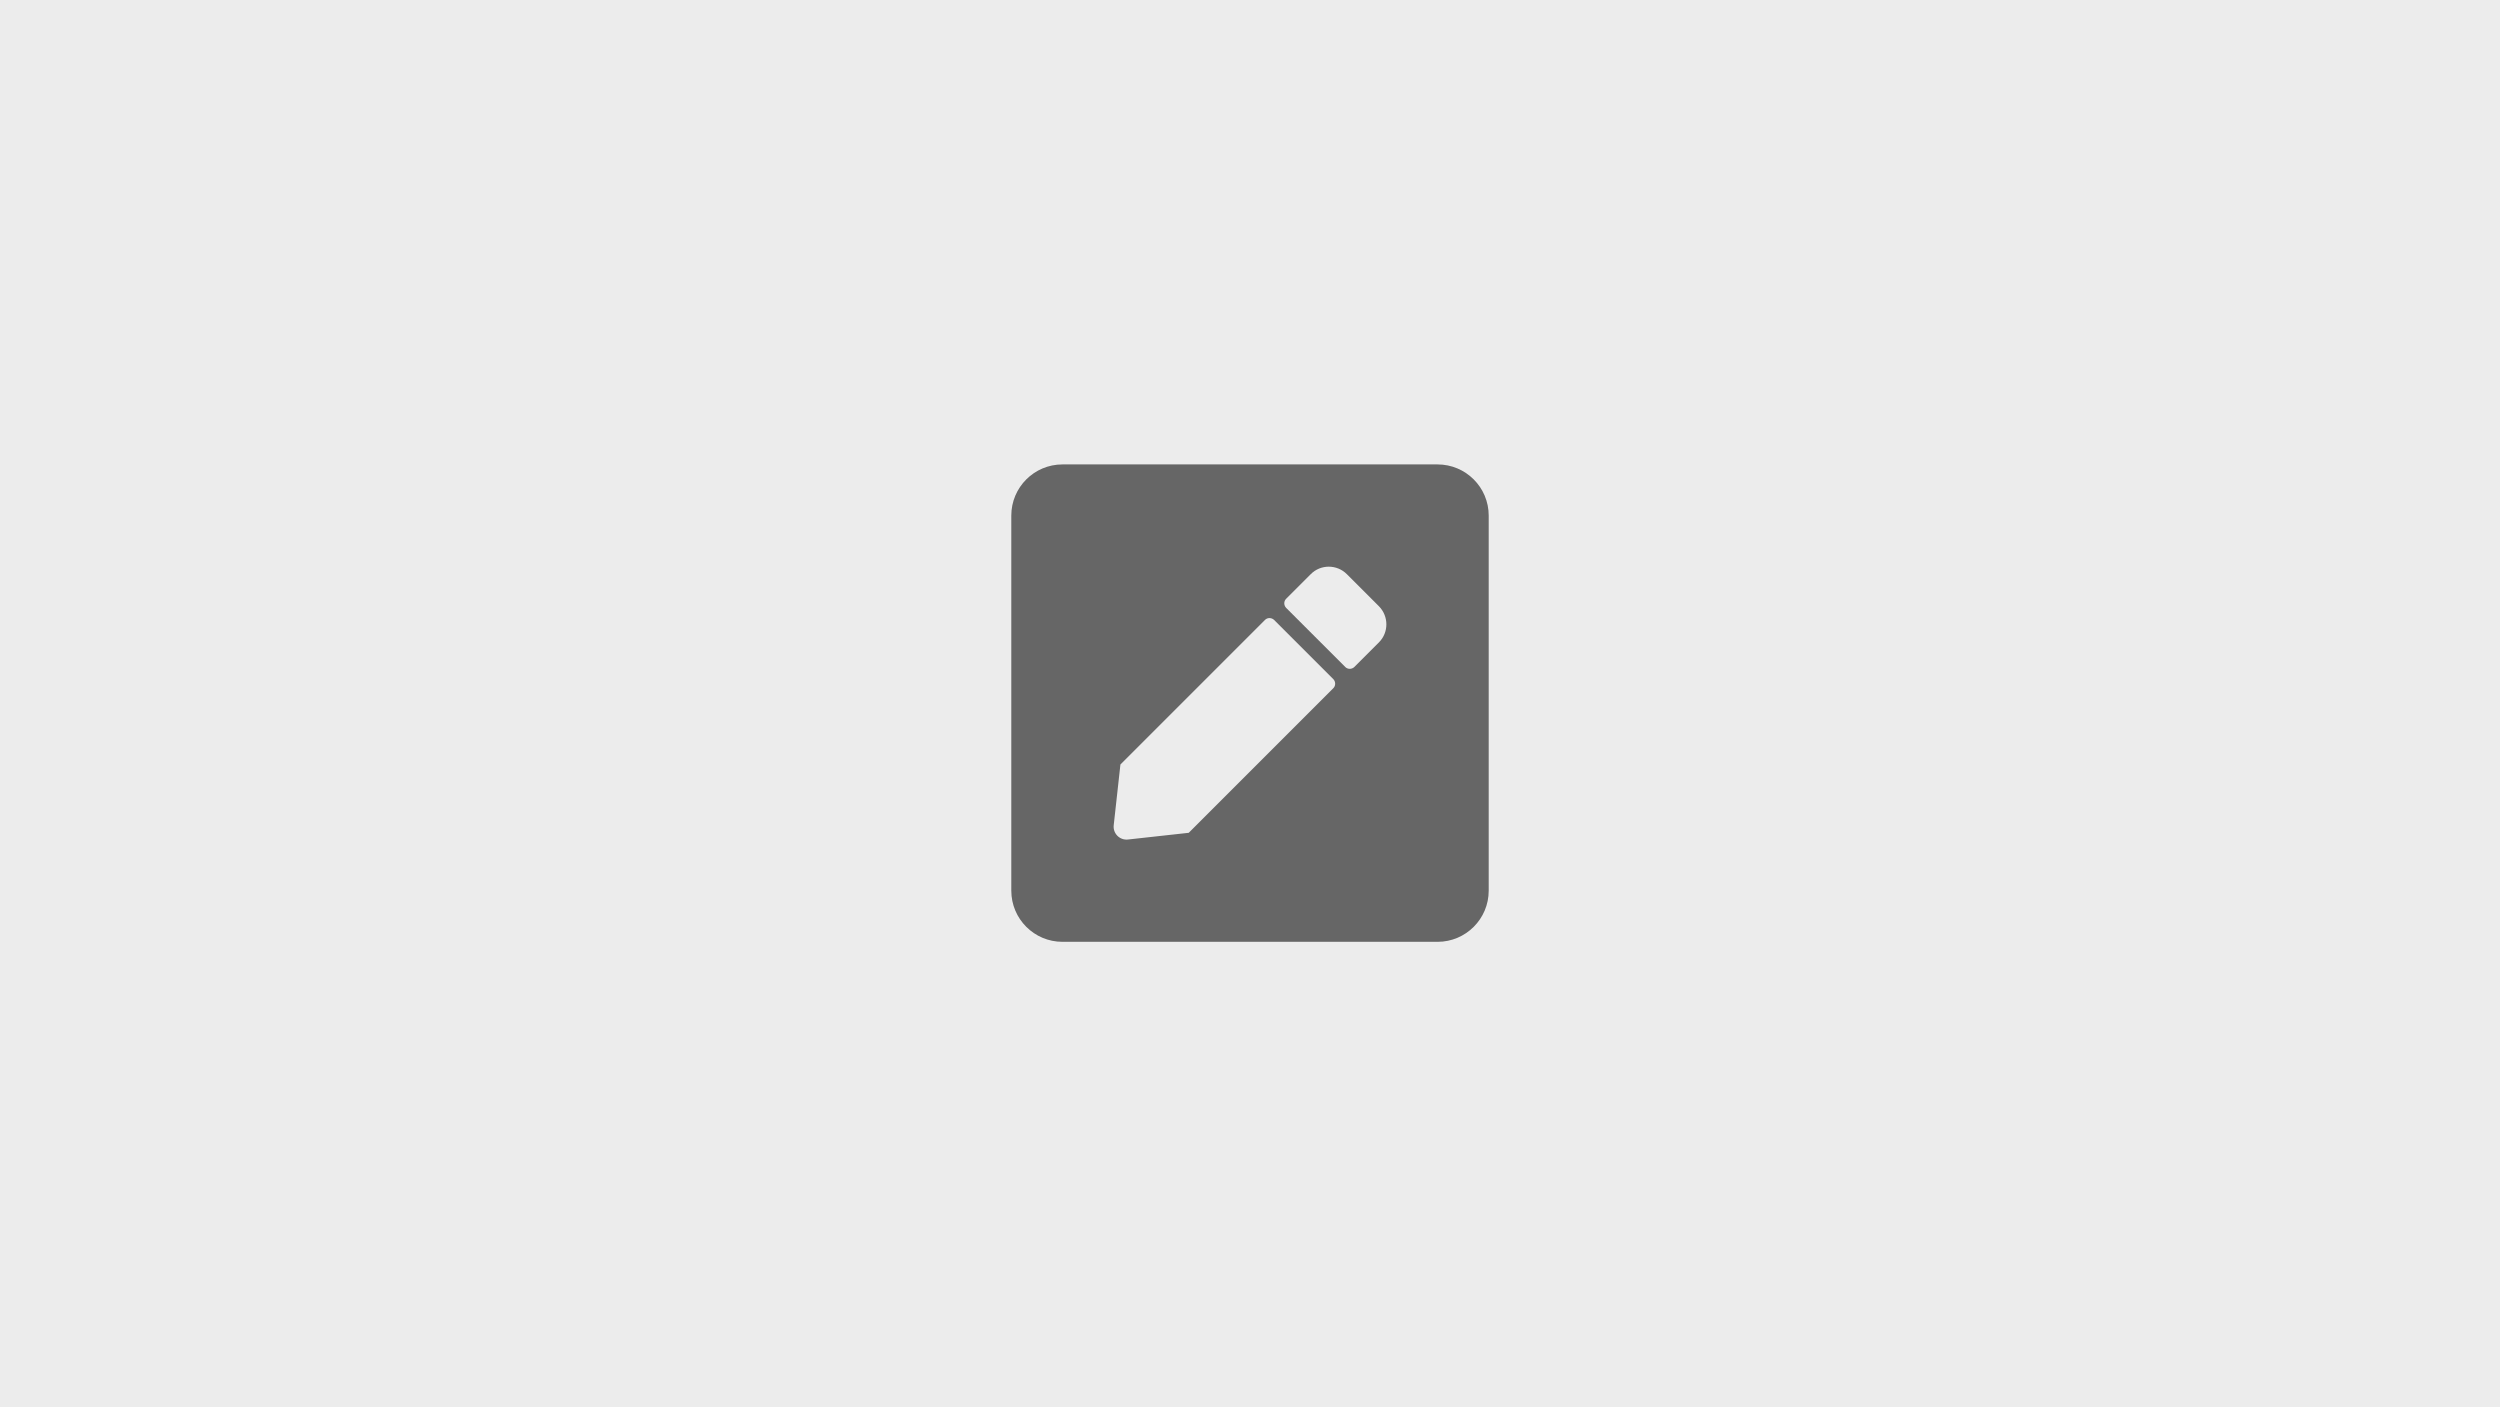
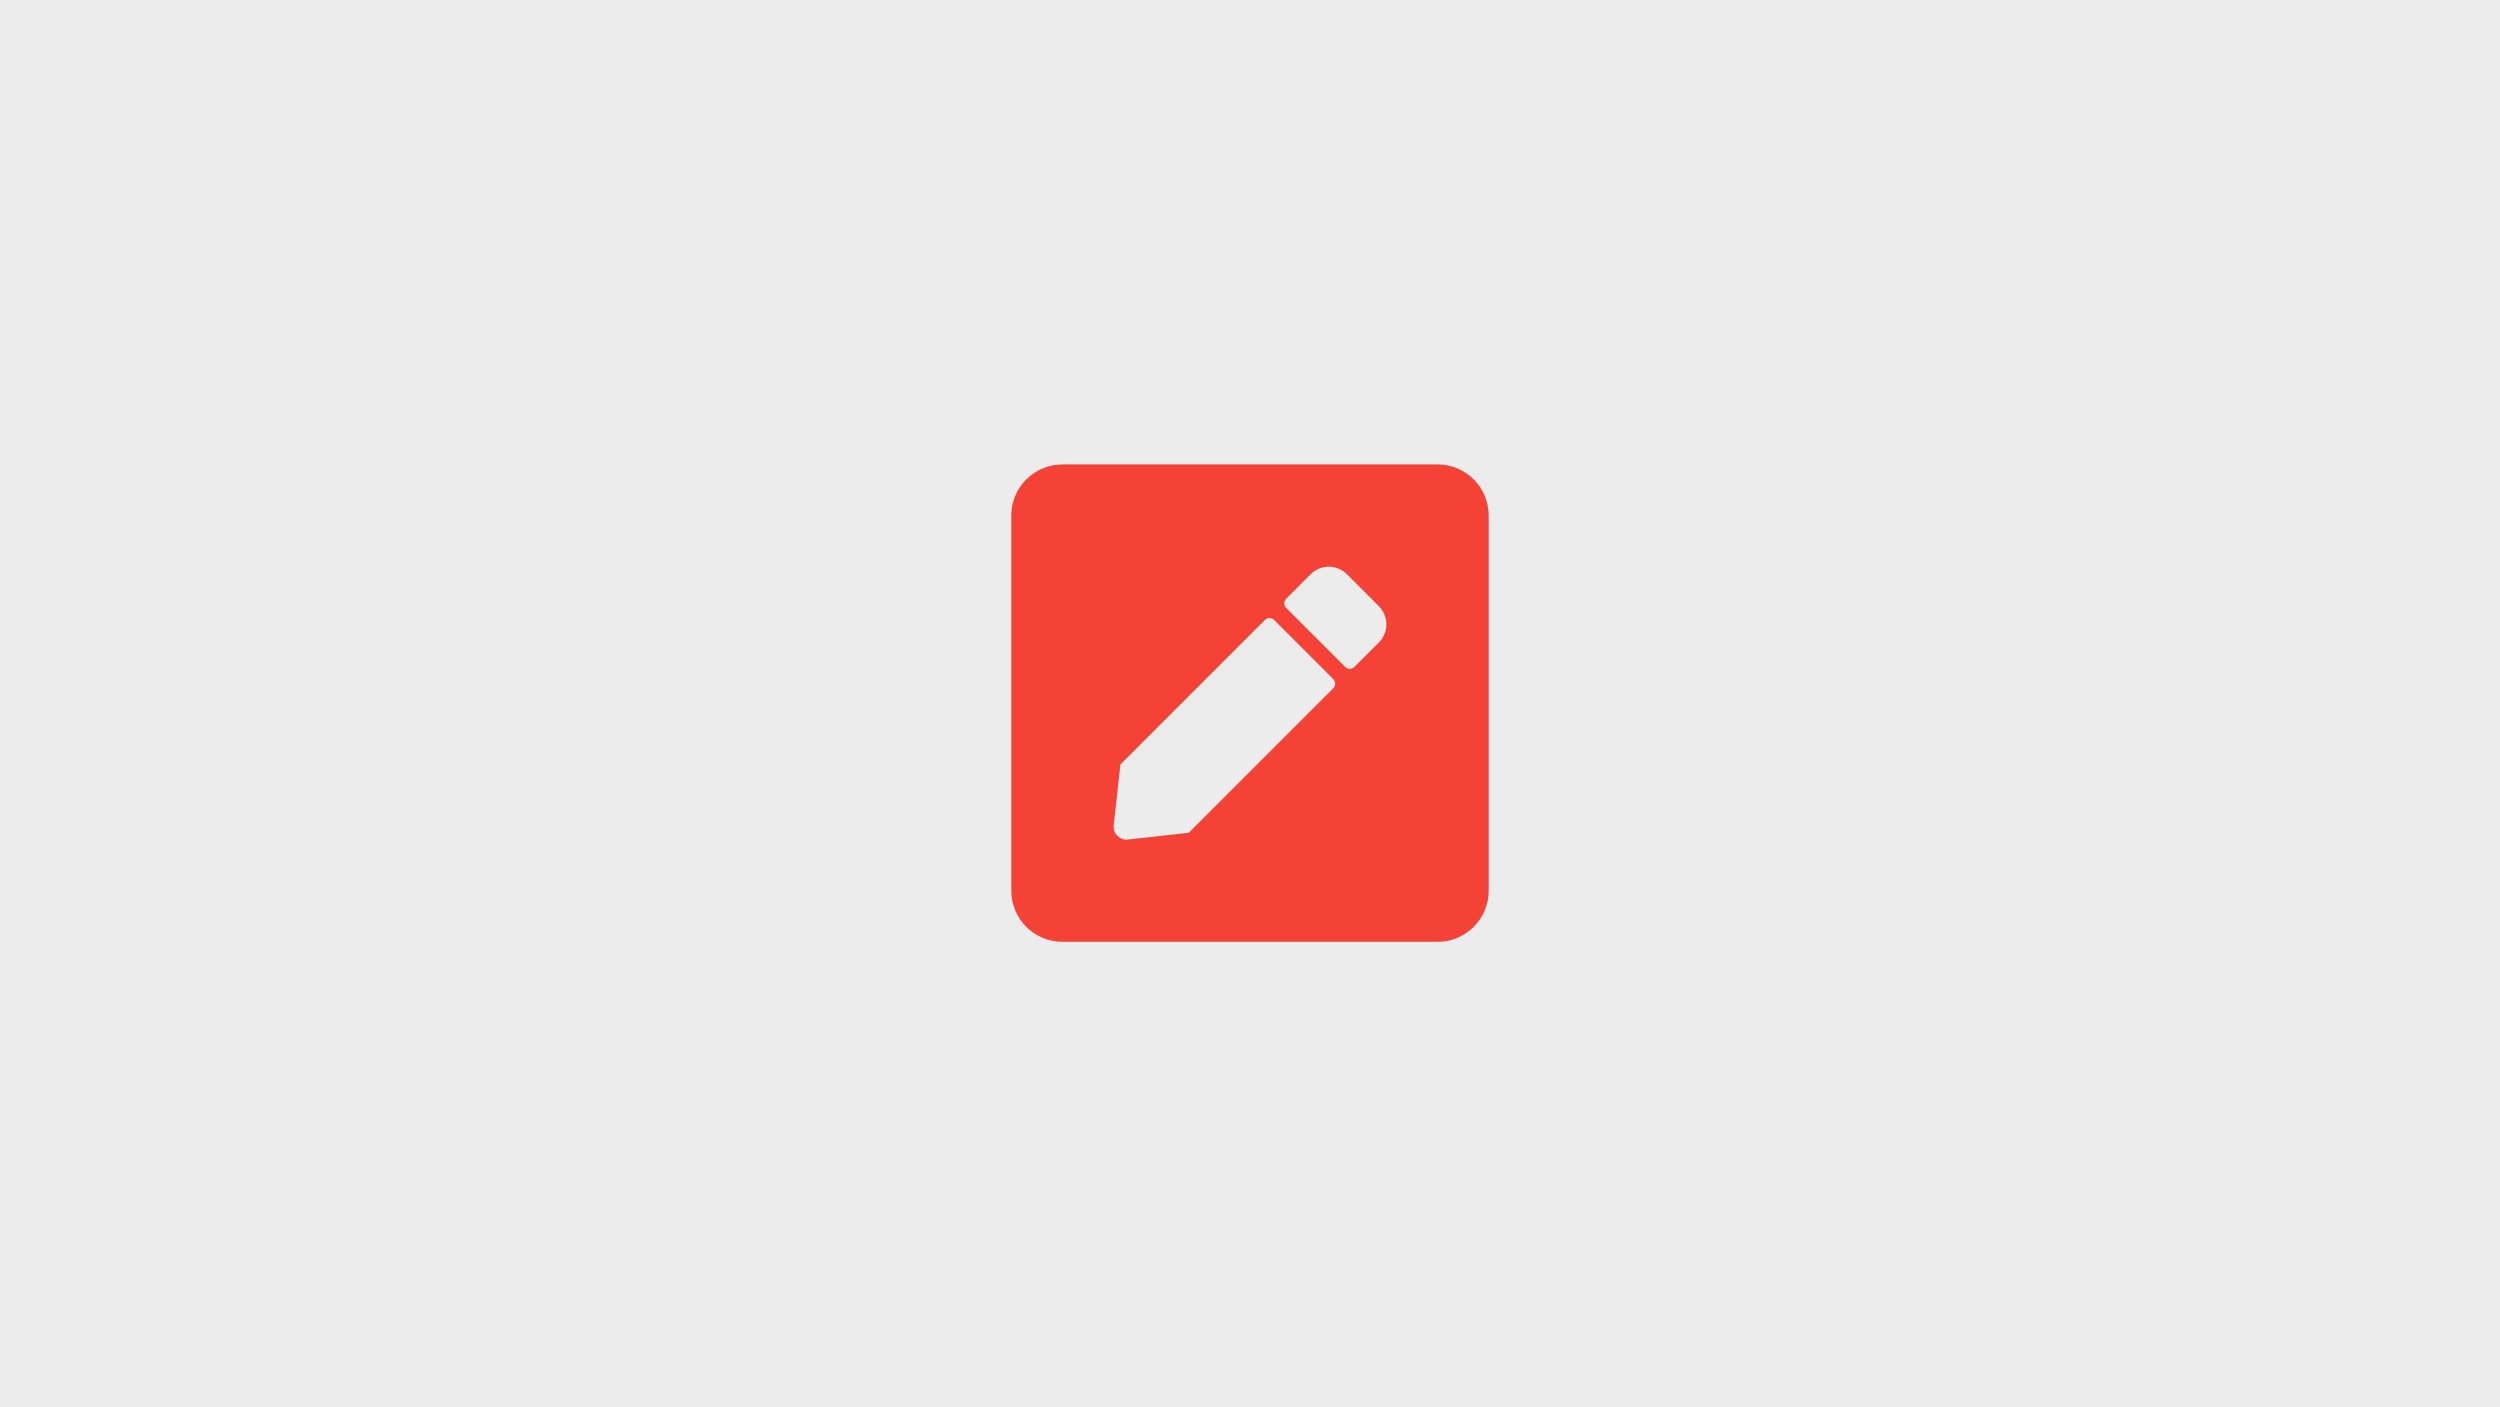
<svg xmlns="http://www.w3.org/2000/svg" viewBox="0 0 960 540" version="1.1" id="svg4" width="960" height="540">
  <defs id="defs8" />
  <rect style="opacity:1;vector-effect:none;fill:#ececec;fill-opacity:1;stroke:none;stroke-width:15;stroke-linecap:butt;stroke-linejoin:miter;stroke-miterlimit:4;stroke-dasharray:none;stroke-dashoffset:0;stroke-opacity:1" id="rect4506" width="1058.712" height="642.169" x="-19.525" y="-39.254" />
-   <path d="M 552.019,361.661 H 407.981 c -10.844,0 -19.642,-8.798 -19.642,-19.642 V 197.981 c 0,-10.844 8.798,-19.642 19.642,-19.642 h 144.039 c 10.844,0 19.642,8.798 19.642,19.642 v 144.039 c 0,10.844 -8.798,19.642 -19.642,19.642 z m -66.25,-123.62 -55.529,55.529 -2.578,23.365 c -0.327,3.11 2.292,5.77 5.442,5.442 l 23.365,-2.578 55.529,-55.529 c 0.941,-0.941 0.941,-2.496 0,-3.478 l -22.711,-22.711 c -1.023,-0.982 -2.578,-0.982 -3.519,-0.041 z m 43.744,-5.238 -12.317,-12.317 c -3.846,-3.846 -10.066,-3.846 -13.872,0 l -9.453,9.453 c -0.941,0.941 -0.941,2.496 0,3.478 l 22.711,22.711 c 0.941,0.941 2.496,0.941 3.478,0 l 9.453,-9.453 c 3.806,-3.806 3.806,-10.025 0,-13.872 z" id="path2" style="stroke-width:0.409;fill:#666666" />
+   <path d="M 552.019,361.661 H 407.981 c -10.844,0 -19.642,-8.798 -19.642,-19.642 V 197.981 c 0,-10.844 8.798,-19.642 19.642,-19.642 h 144.039 c 10.844,0 19.642,8.798 19.642,19.642 v 144.039 c 0,10.844 -8.798,19.642 -19.642,19.642 z m -66.25,-123.62 -55.529,55.529 -2.578,23.365 c -0.327,3.11 2.292,5.77 5.442,5.442 l 23.365,-2.578 55.529,-55.529 c 0.941,-0.941 0.941,-2.496 0,-3.478 l -22.711,-22.711 c -1.023,-0.982 -2.578,-0.982 -3.519,-0.041 z m 43.744,-5.238 -12.317,-12.317 c -3.846,-3.846 -10.066,-3.846 -13.872,0 l -9.453,9.453 c -0.941,0.941 -0.941,2.496 0,3.478 l 22.711,22.711 c 0.941,0.941 2.496,0.941 3.478,0 l 9.453,-9.453 c 3.806,-3.806 3.806,-10.025 0,-13.872 z" id="path2" style="stroke-width:0.409;fill:#f44336" />
</svg>
